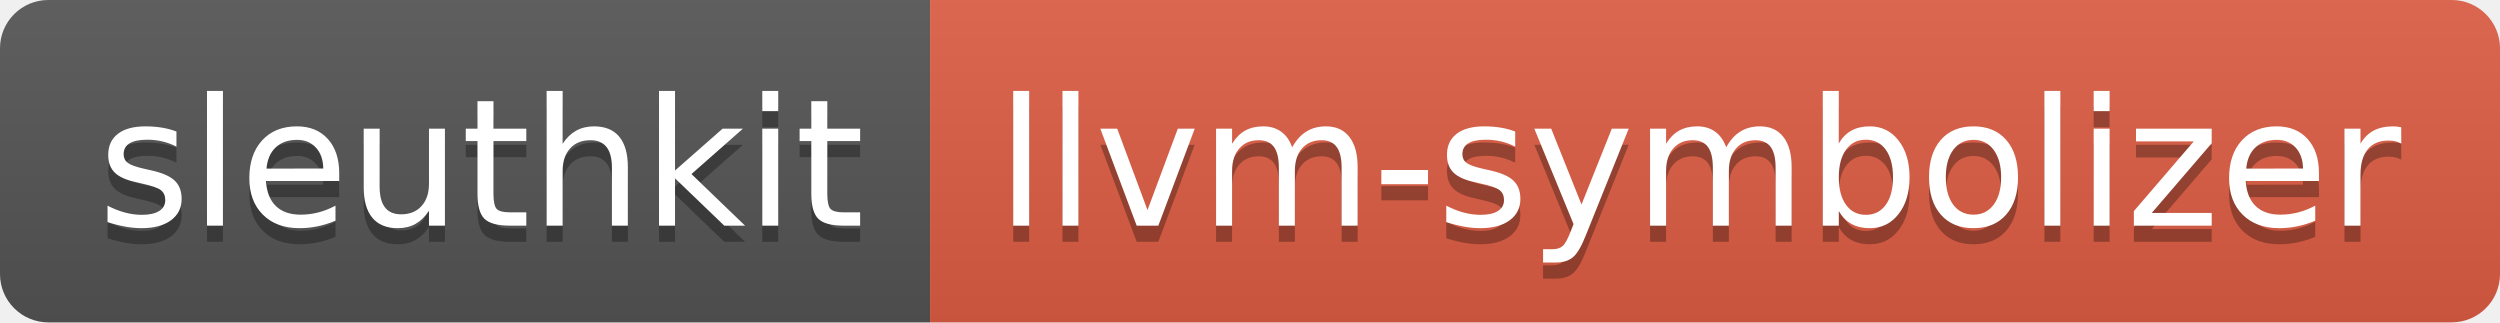
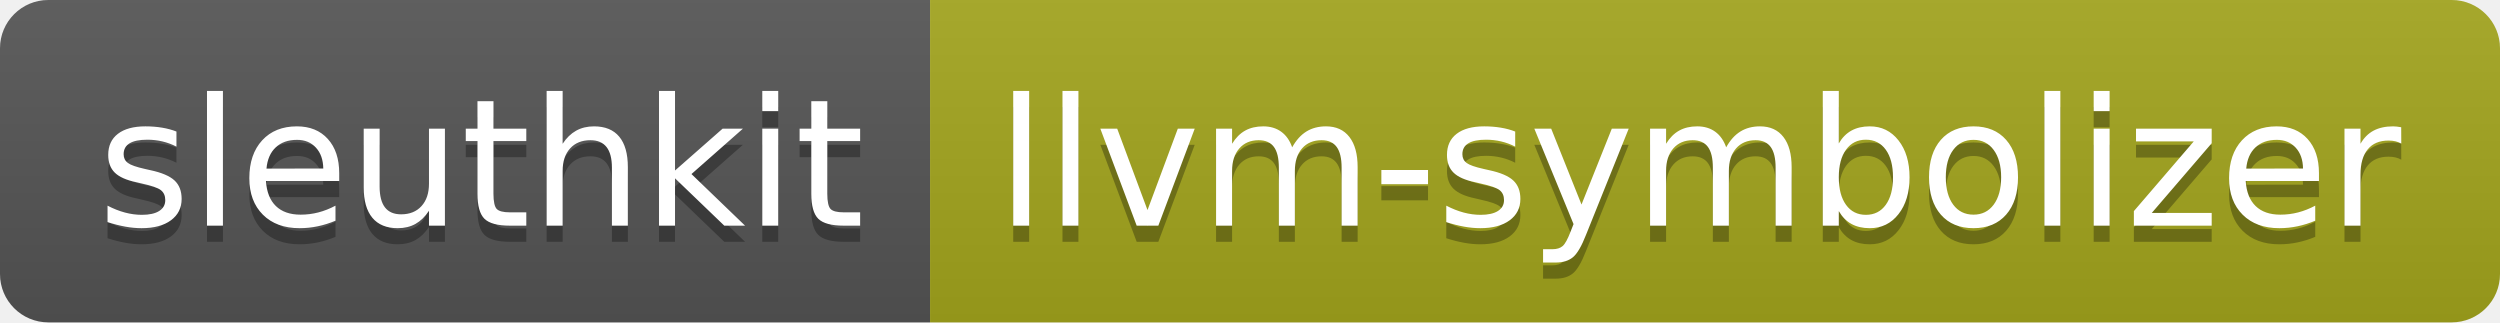
<svg xmlns="http://www.w3.org/2000/svg" width="155.1" height="20">
  <linearGradient id="smooth" x2="0" y2="100%">
    <stop offset="0" stop-color="#bbb" stop-opacity=".1" />
    <stop offset="1" stop-opacity=".1" />
  </linearGradient>
  <clipPath id="round">
    <rect width="155.1" height="20" rx="3" fill="#fff" />
  </clipPath>
  <g clip-path="url(#round)">
    <rect width="57.7" height="20" fill="#555" />
-     <rect x="57.7" width="97.4" height="20" fill="#e05d44" />
+     <rect x="57.7" width="97.4" height="20" fill="#a4a61d" />
    <rect width="155.1" height="20" fill="url(#smooth)" />
  </g>
  <g fill="#fff" text-anchor="middle" font-family="DejaVu Sans,Verdana,Geneva,sans-serif" font-size="110">
    <text x="298.5" y="150" fill="#010101" fill-opacity=".3" transform="scale(0.1)" textLength="477.0" lengthAdjust="spacing">sleuthkit</text>
    <text x="298.5" y="140" transform="scale(0.1)" textLength="477.0" lengthAdjust="spacing">sleuthkit</text>
    <text x="1054.0" y="150" fill="#010101" fill-opacity=".3" transform="scale(0.1)" textLength="874.0" lengthAdjust="spacing">llvm-symbolizer</text>
    <text x="1054.0" y="140" transform="scale(0.1)" textLength="874.0" lengthAdjust="spacing">llvm-symbolizer</text>
  </g>
</svg>
